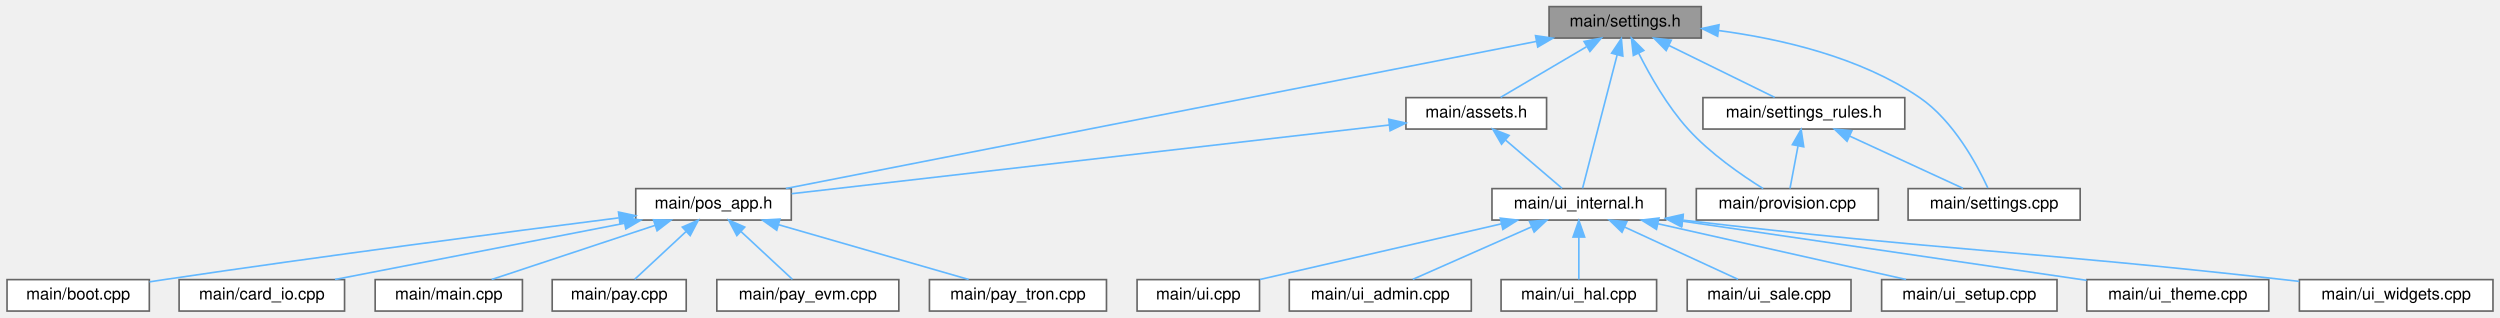
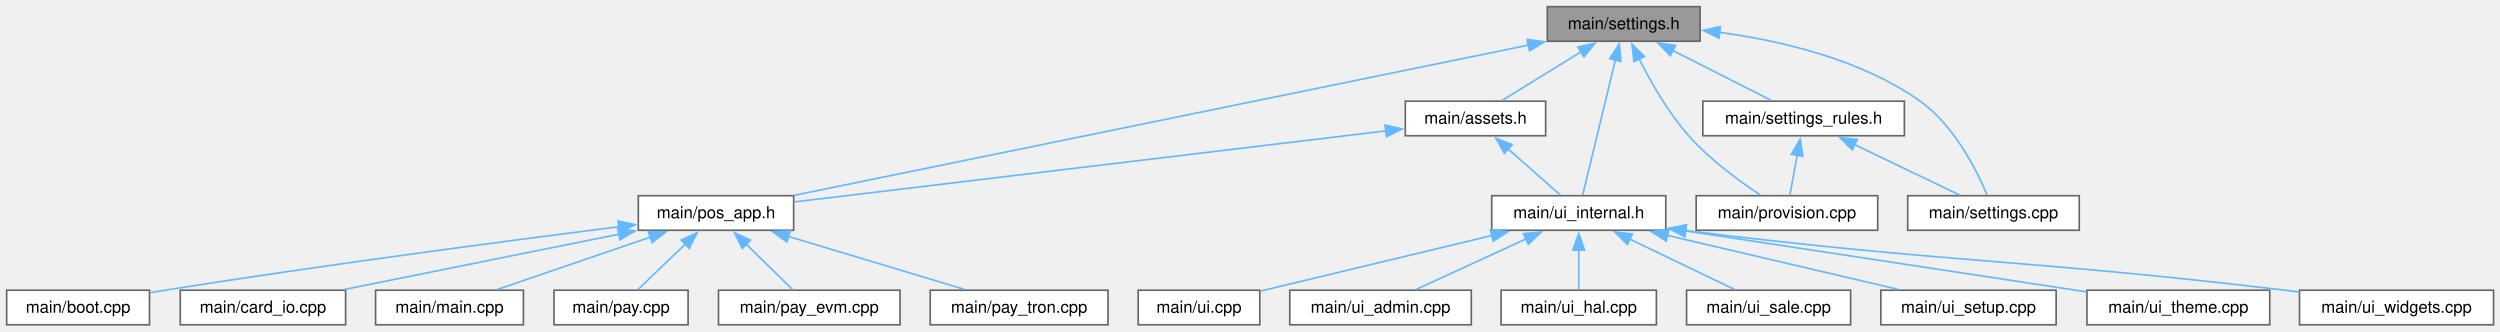
- <svg xmlns="http://www.w3.org/2000/svg" xmlns:xlink="http://www.w3.org/1999/xlink" width="1511pt" height="192pt" viewBox="0.00 0.00 1510.50 192.00">
-   <g id="graph0" class="graph" transform="scale(1 1) rotate(0) translate(4 188)">
+ <svg xmlns="http://www.w3.org/2000/svg" xmlns:xlink="http://www.w3.org/1999/xlink" width="1501pt" height="199pt" viewBox="0.00 0.00 1501.00 199.00">
+   <g id="graph0" class="graph" transform="scale(1 1) rotate(0) translate(4 195)">
    <g id="Node000001" class="node">
      <g id="a_Node000001">
        <a xlink:title="Persistent device settings stored in NVS (backlight, Wi-Fi creds).">
-           <polygon fill="#999999" stroke="#666666" points="1024,-184 932,-184 932,-165 1024,-165 1024,-184" />
-           <text text-anchor="middle" x="978" y="-172" font-family="Helvetica,sans-Serif" font-size="10.00">main/settings.h</text>
+           <polygon fill="#999999" stroke="#666666" points="1016.75,-191 925,-191 925,-170.25 1016.75,-170.25 1016.75,-191" />
+           <text xml:space="preserve" text-anchor="middle" x="970.88" y="-177.5" font-family="Helvetica,sans-Serif" font-size="10.00">main/settings.h</text>
        </a>
      </g>
    </g>
    <g id="Node000002" class="node">
      <g id="a_Node000002">
        <a xlink:href="assets_8h.html" target="_top" xlink:title="What each selectable asset IS — one row per pos_chain_t.">
-           <polygon fill="white" stroke="#666666" points="930.5,-129 845.5,-129 845.5,-110 930.5,-110 930.5,-129" />
-           <text text-anchor="middle" x="888" y="-117" font-family="Helvetica,sans-Serif" font-size="10.00">main/assets.h</text>
+           <polygon fill="white" stroke="#666666" points="924,-134.25 839.75,-134.25 839.75,-113.5 924,-113.5 924,-134.25" />
+           <text xml:space="preserve" text-anchor="middle" x="881.88" y="-120.75" font-family="Helvetica,sans-Serif" font-size="10.00">main/assets.h</text>
        </a>
      </g>
    </g>
    <g id="edge1_Node000001_Node000002" class="edge">
      <g id="a_edge1_Node000001_Node000002">
        <a xlink:title=" ">
-           <path fill="none" stroke="#63b8ff" d="M954.56,-159.7C938.16,-150.04 916.77,-137.44 902.72,-129.17" />
-           <polygon fill="#63b8ff" stroke="#63b8ff" points="953.15,-162.93 963.54,-164.98 956.7,-156.89 953.15,-162.93" />
+           <path fill="none" stroke="#63b8ff" d="M945.48,-164.01C930.08,-154.53 910.9,-142.73 897.65,-134.58" />
+           <polygon fill="#63b8ff" stroke="#63b8ff" points="943.32,-166.79 953.67,-169.04 946.99,-160.82 943.32,-166.79" />
        </a>
      </g>
    </g>
    <g id="Node000003" class="node">
      <g id="a_Node000003">
        <a xlink:href="pos__app_8h.html" target="_top" xlink:title="Private to the application files (main, boot, card_io, pay, pay_evm, pay_tron): the state they share ...">
-           <polygon fill="white" stroke="#666666" points="474,-74 380,-74 380,-55 474,-55 474,-74" />
-           <text text-anchor="middle" x="427" y="-62" font-family="Helvetica,sans-Serif" font-size="10.00">main/pos_app.h</text>
+           <polygon fill="white" stroke="#666666" points="472.5,-77.5 379.25,-77.5 379.25,-56.75 472.5,-56.75 472.5,-77.5" />
+           <text xml:space="preserve" text-anchor="middle" x="425.88" y="-64" font-family="Helvetica,sans-Serif" font-size="10.00">main/pos_app.h</text>
        </a>
      </g>
    </g>
    <g id="edge17_Node000001_Node000003" class="edge">
      <g id="a_edge17_Node000001_Node000003">
        <a xlink:title=" ">
-           <path fill="none" stroke="#63b8ff" d="M924.2,-162.95C815.28,-141.61 570.57,-93.64 470.7,-74.07" />
-           <polygon fill="#63b8ff" stroke="#63b8ff" points="923.82,-166.45 934.3,-164.94 925.16,-159.58 923.82,-166.45" />
+           <path fill="none" stroke="#63b8ff" d="M913.87,-167.96C805.68,-145.83 572.49,-98.12 472.71,-77.71" />
+           <polygon fill="#63b8ff" stroke="#63b8ff" points="912.9,-171.34 923.4,-169.91 914.3,-164.48 912.9,-171.34" />
        </a>
      </g>
    </g>
    <g id="Node000010" class="node">
      <g id="a_Node000010">
        <a xlink:href="ui__internal_8h.html" target="_top" xlink:title="Private to the ui*.cpp files: the state and helpers they share.">
-           <polygon fill="white" stroke="#666666" points="1002.5,-74 897.5,-74 897.5,-55 1002.5,-55 1002.5,-74" />
-           <text text-anchor="middle" x="950" y="-62" font-family="Helvetica,sans-Serif" font-size="10.00">main/ui_internal.h</text>
+           <polygon fill="white" stroke="#666666" points="996.12,-77.5 891.62,-77.5 891.62,-56.75 996.12,-56.75 996.12,-77.5" />
+           <text xml:space="preserve" text-anchor="middle" x="943.88" y="-64" font-family="Helvetica,sans-Serif" font-size="10.00">main/ui_internal.h</text>
        </a>
      </g>
    </g>
    <g id="edge23_Node000001_Node000010" class="edge">
      <g id="a_edge23_Node000001_Node000010">
        <a xlink:title=" ">
-           <path fill="none" stroke="#63b8ff" d="M973.15,-154.8C967.03,-131.2 956.76,-91.58 952.24,-74.16" />
-           <polygon fill="#63b8ff" stroke="#63b8ff" points="969.81,-155.86 975.71,-164.66 976.59,-154.1 969.81,-155.86" />
+           <path fill="none" stroke="#63b8ff" d="M965.89,-159.05C960.06,-134.95 950.63,-96 946.25,-77.93" />
+           <polygon fill="#63b8ff" stroke="#63b8ff" points="962.46,-159.75 968.22,-168.65 969.26,-158.1 962.46,-159.75" />
        </a>
      </g>
    </g>
    <g id="Node000018" class="node">
      <g id="a_Node000018">
        <a xlink:href="provision_8cpp.html" target="_top" xlink:title="The config portal: a SoftAP and a captive portal, for setup and for administration alike,...">
-           <polygon fill="white" stroke="#666666" points="1131,-74 1021,-74 1021,-55 1131,-55 1131,-74" />
-           <text text-anchor="middle" x="1076" y="-62" font-family="Helvetica,sans-Serif" font-size="10.00">main/provision.cpp</text>
+           <polygon fill="white" stroke="#666666" points="1123.38,-77.5 1014.38,-77.5 1014.38,-56.75 1123.38,-56.75 1123.38,-77.5" />
+           <text xml:space="preserve" text-anchor="middle" x="1068.88" y="-64" font-family="Helvetica,sans-Serif" font-size="10.00">main/provision.cpp</text>
        </a>
      </g>
    </g>
    <g id="edge18_Node000001_Node000018" class="edge">
      <g id="a_edge18_Node000001_Node000018">
        <a xlink:title=" ">
-           <path fill="none" stroke="#63b8ff" d="M986.18,-155.83C992.96,-142.35 1003.49,-123.81 1016,-110 1029.41,-95.2 1048.4,-82.1 1061.4,-74.01" />
-           <polygon fill="#63b8ff" stroke="#63b8ff" points="982.95,-154.47 981.76,-164.99 989.26,-157.51 982.95,-154.47" />
+           <path fill="none" stroke="#63b8ff" d="M979.96,-159.94C986.94,-146.06 997.47,-127.52 1009.88,-113.5 1022.54,-99.17 1040.28,-86.25 1053,-77.89" />
+           <polygon fill="#63b8ff" stroke="#63b8ff" points="977.01,-158.01 975.81,-168.54 983.31,-161.05 977.01,-158.01" />
        </a>
      </g>
    </g>
    <g id="Node000019" class="node">
      <g id="a_Node000019">
        <a xlink:href="settings_8cpp.html" target="_top" xlink:title="NVS-backed implementation of the persistent device settings.">
-           <polygon fill="white" stroke="#666666" points="1253,-74 1149,-74 1149,-55 1253,-55 1253,-74" />
-           <text text-anchor="middle" x="1201" y="-62" font-family="Helvetica,sans-Serif" font-size="10.00">main/settings.cpp</text>
+           <polygon fill="white" stroke="#666666" points="1244.38,-77.5 1141.38,-77.5 1141.38,-56.75 1244.38,-56.75 1244.38,-77.5" />
+           <text xml:space="preserve" text-anchor="middle" x="1192.88" y="-64" font-family="Helvetica,sans-Serif" font-size="10.00">main/settings.cpp</text>
        </a>
      </g>
    </g>
    <g id="edge19_Node000001_Node000019" class="edge">
      <g id="a_edge19_Node000001_Node000019">
        <a xlink:title=" ">
-           <path fill="none" stroke="#63b8ff" d="M1034.56,-169.52C1071.77,-164.58 1120.06,-153.57 1156,-129 1176.52,-114.97 1190.79,-88.3 1197.19,-74.41" />
-           <polygon fill="#63b8ff" stroke="#63b8ff" points="1033.88,-166.08 1024.38,-170.76 1034.72,-173.03 1033.88,-166.08" />
+           <path fill="none" stroke="#63b8ff" d="M1028.27,-175.59C1065.51,-170.56 1113.51,-159.32 1148.88,-134.25 1169.35,-119.74 1182.95,-92.44 1189.1,-77.87" />
+           <polygon fill="#63b8ff" stroke="#63b8ff" points="1028.09,-172.08 1018.58,-176.77 1028.94,-179.03 1028.09,-172.08" />
        </a>
      </g>
    </g>
    <g id="Node000020" class="node">
      <g id="a_Node000020">
        <a xlink:href="settings__rules_8h.html" target="_top" xlink:title="What a setting may be, apart from where it is stored.">
-           <polygon fill="white" stroke="#666666" points="1147,-129 1025,-129 1025,-110 1147,-110 1147,-129" />
-           <text text-anchor="middle" x="1086" y="-117" font-family="Helvetica,sans-Serif" font-size="10.00">main/settings_rules.h</text>
+           <polygon fill="white" stroke="#666666" points="1139.38,-134.25 1018.38,-134.25 1018.38,-113.5 1139.38,-113.5 1139.38,-134.25" />
+           <text xml:space="preserve" text-anchor="middle" x="1078.88" y="-120.75" font-family="Helvetica,sans-Serif" font-size="10.00">main/settings_rules.h</text>
        </a>
      </g>
    </g>
    <g id="edge20_Node000001_Node000020" class="edge">
      <g id="a_edge20_Node000001_Node000020">
        <a xlink:title=" ">
-           <path fill="none" stroke="#63b8ff" d="M1004.49,-160.5C1024.36,-150.75 1051,-137.68 1068.33,-129.17" />
-           <polygon fill="#63b8ff" stroke="#63b8ff" points="1002.79,-157.44 995.35,-164.98 1005.87,-163.72 1002.79,-157.44" />
+           <path fill="none" stroke="#63b8ff" d="M1000.36,-164.68C1019.27,-155.09 1043.28,-142.92 1059.73,-134.58" />
+           <polygon fill="#63b8ff" stroke="#63b8ff" points="998.87,-161.51 991.53,-169.15 1002.04,-167.75 998.87,-161.51" />
        </a>
      </g>
    </g>
    <g id="edge2_Node000002_Node000003" class="edge">
      <g id="a_edge2_Node000002_Node000003">
        <a xlink:title=" ">
-           <path fill="none" stroke="#63b8ff" d="M835.42,-112.45C744.87,-102.04 560.92,-80.9 474.22,-70.93" />
-           <polygon fill="#63b8ff" stroke="#63b8ff" points="835.12,-115.94 845.46,-113.61 835.92,-108.99 835.12,-115.94" />
+           <path fill="none" stroke="#63b8ff" d="M828.07,-116.42C737.98,-105.6 558.12,-84 472.83,-73.76" />
+           <polygon fill="#63b8ff" stroke="#63b8ff" points="827.54,-119.88 837.88,-117.59 828.37,-112.93 827.54,-119.88" />
        </a>
      </g>
    </g>
    <g id="edge9_Node000002_Node000010" class="edge">
      <g id="a_edge9_Node000002_Node000010">
        <a xlink:title=" ">
-           <path fill="none" stroke="#63b8ff" d="M905.75,-103.32C916.81,-93.87 930.63,-82.06 939.86,-74.17" />
-           <polygon fill="#63b8ff" stroke="#63b8ff" points="903.29,-100.83 897.96,-109.98 907.84,-106.15 903.29,-100.83" />
+           <path fill="none" stroke="#63b8ff" d="M901.43,-105.61C911.81,-96.44 924.19,-85.51 932.89,-77.83" />
+           <polygon fill="#63b8ff" stroke="#63b8ff" points="899.27,-102.84 894.09,-112.08 903.91,-108.09 899.27,-102.84" />
        </a>
      </g>
    </g>
    <g id="Node000004" class="node">
      <g id="a_Node000004">
        <a xlink:href="boot_8cpp.html" target="_top" xlink:title="Bring-up: NVS, panel, reader, wallet, addresses, setup wizard, Wi-Fi and clock — everything before th...">
-           <polygon fill="white" stroke="#666666" points="86,-19 0,-19 0,0 86,0 86,-19" />
-           <text text-anchor="middle" x="43" y="-7" font-family="Helvetica,sans-Serif" font-size="10.00">main/boot.cpp</text>
+           <polygon fill="white" stroke="#666666" points="85.75,-20.75 0,-20.75 0,0 85.75,0 85.75,-20.75" />
+           <text xml:space="preserve" text-anchor="middle" x="42.88" y="-7.25" font-family="Helvetica,sans-Serif" font-size="10.00">main/boot.cpp</text>
        </a>
      </g>
    </g>
    <g id="edge3_Node000003_Node000004" class="edge">
      <g id="a_edge3_Node000003_Node000004">
        <a xlink:title=" ">
-           <path fill="none" stroke="#63b8ff" d="M369.71,-56.33C303.48,-47.92 191.23,-33.31 95,-19 92.1,-18.57 89.12,-18.11 86.12,-17.65" />
-           <polygon fill="#63b8ff" stroke="#63b8ff" points="369.57,-59.84 379.93,-57.62 370.45,-52.9 369.57,-59.84" />
+           <path fill="none" stroke="#63b8ff" d="M367.9,-58.93C301.73,-50.54 190.32,-35.89 94.88,-20.75 91.98,-20.29 88.99,-19.8 85.98,-19.29" />
+           <polygon fill="#63b8ff" stroke="#63b8ff" points="367.06,-62.35 377.42,-60.13 367.93,-55.41 367.06,-62.35" />
        </a>
      </g>
    </g>
    <g id="Node000005" class="node">
      <g id="a_Node000005">
        <a xlink:href="card__io_8cpp.html" target="_top" xlink:title="The card on the reader: is it usable, open a channel, sign, read the payout addresses off it.">
-           <polygon fill="white" stroke="#666666" points="204,-19 104,-19 104,0 204,0 204,-19" />
-           <text text-anchor="middle" x="154" y="-7" font-family="Helvetica,sans-Serif" font-size="10.00">main/card_io.cpp</text>
+           <polygon fill="white" stroke="#666666" points="203.5,-20.75 104.25,-20.75 104.25,0 203.5,0 203.5,-20.75" />
+           <text xml:space="preserve" text-anchor="middle" x="153.88" y="-7.25" font-family="Helvetica,sans-Serif" font-size="10.00">main/card_io.cpp</text>
        </a>
      </g>
    </g>
    <g id="edge4_Node000003_Node000005" class="edge">
      <g id="a_edge4_Node000003_Node000005">
        <a xlink:title=" ">
-           <path fill="none" stroke="#63b8ff" d="M373.25,-53.07C322.07,-43.13 245.96,-28.35 198.21,-19.08" />
-           <polygon fill="#63b8ff" stroke="#63b8ff" points="372.65,-56.51 383.14,-54.98 373.99,-49.64 372.65,-56.51" />
+           <path fill="none" stroke="#63b8ff" d="M367.71,-54.42C318.56,-44.52 248.95,-30.51 202.66,-21.19" />
+           <polygon fill="#63b8ff" stroke="#63b8ff" points="366.83,-57.81 377.32,-56.35 368.21,-50.95 366.83,-57.81" />
        </a>
      </g>
    </g>
    <g id="Node000006" class="node">
      <g id="a_Node000006">
        <a xlink:href="main_8cpp.html" target="_top" xlink:title="cryptnox-pos entry point: touchscreen USDC payment terminal.">
-           <polygon fill="white" stroke="#666666" points="311.5,-19 222.5,-19 222.5,0 311.5,0 311.5,-19" />
-           <text text-anchor="middle" x="267" y="-7" font-family="Helvetica,sans-Serif" font-size="10.00">main/main.cpp</text>
+           <polygon fill="white" stroke="#666666" points="310.25,-20.75 221.5,-20.75 221.5,0 310.25,0 310.25,-20.75" />
+           <text xml:space="preserve" text-anchor="middle" x="265.88" y="-7.25" font-family="Helvetica,sans-Serif" font-size="10.00">main/main.cpp</text>
        </a>
      </g>
    </g>
    <g id="edge5_Node000003_Node000006" class="edge">
      <g id="a_edge5_Node000003_Node000006">
        <a xlink:title=" ">
-           <path fill="none" stroke="#63b8ff" d="M391.67,-51.8C361.81,-41.91 319.73,-27.97 292.91,-19.08" />
-           <polygon fill="#63b8ff" stroke="#63b8ff" points="390.7,-55.16 401.29,-54.98 392.9,-48.52 390.7,-55.16" />
+           <path fill="none" stroke="#63b8ff" d="M386.47,-52.64C357.98,-42.89 320.14,-29.94 294.5,-21.17" />
+           <polygon fill="#63b8ff" stroke="#63b8ff" points="385.24,-55.92 395.84,-55.85 387.51,-49.3 385.24,-55.92" />
        </a>
      </g>
    </g>
    <g id="Node000007" class="node">
      <g id="a_Node000007">
        <a xlink:href="pay_8cpp.html" target="_top" xlink:title="What a sale is paid with and to, and the sale between broadcast and verdict.">
-           <polygon fill="white" stroke="#666666" points="410.5,-19 329.5,-19 329.5,0 410.5,0 410.5,-19" />
-           <text text-anchor="middle" x="370" y="-7" font-family="Helvetica,sans-Serif" font-size="10.00">main/pay.cpp</text>
+           <polygon fill="white" stroke="#666666" points="409.12,-20.75 328.62,-20.75 328.62,0 409.12,0 409.12,-20.75" />
+           <text xml:space="preserve" text-anchor="middle" x="368.88" y="-7.25" font-family="Helvetica,sans-Serif" font-size="10.00">main/pay.cpp</text>
        </a>
      </g>
    </g>
    <g id="edge6_Node000003_Node000007" class="edge">
      <g id="a_edge6_Node000003_Node000007">
        <a xlink:title=" ">
-           <path fill="none" stroke="#63b8ff" d="M410.38,-48.04C400.27,-38.64 387.72,-26.98 379.32,-19.17" />
-           <polygon fill="#63b8ff" stroke="#63b8ff" points="408.14,-50.74 417.84,-54.98 412.9,-45.61 408.14,-50.74" />
+           <path fill="none" stroke="#63b8ff" d="M407.61,-48.58C398.12,-39.47 386.9,-28.68 378.98,-21.08" />
+           <polygon fill="#63b8ff" stroke="#63b8ff" points="404.96,-50.89 414.59,-55.29 409.81,-45.84 404.96,-50.89" />
        </a>
      </g>
    </g>
    <g id="Node000008" class="node">
      <g id="a_Node000008">
        <a xlink:href="pay__evm_8cpp.html" target="_top" xlink:title="Ethereum and Polygon: endpoint, fees, pre-flight balance, sign and broadcast an EIP-1559 transfer.">
-           <polygon fill="white" stroke="#666666" points="539,-19 429,-19 429,0 539,0 539,-19" />
-           <text text-anchor="middle" x="484" y="-7" font-family="Helvetica,sans-Serif" font-size="10.00">main/pay_evm.cpp</text>
+           <polygon fill="white" stroke="#666666" points="536.38,-20.75 427.38,-20.75 427.38,0 536.38,0 536.38,-20.75" />
+           <text xml:space="preserve" text-anchor="middle" x="481.88" y="-7.25" font-family="Helvetica,sans-Serif" font-size="10.00">main/pay_evm.cpp</text>
        </a>
      </g>
    </g>
    <g id="edge7_Node000003_Node000008" class="edge">
      <g id="a_edge7_Node000003_Node000008">
        <a xlink:title=" ">
-           <path fill="none" stroke="#63b8ff" d="M443.62,-48.04C453.73,-38.64 466.28,-26.98 474.68,-19.17" />
-           <polygon fill="#63b8ff" stroke="#63b8ff" points="441.1,-45.61 436.16,-54.98 445.86,-50.74 441.1,-45.61" />
+           <path fill="none" stroke="#63b8ff" d="M444.11,-48.3C453.36,-39.25 464.25,-28.61 471.95,-21.08" />
+           <polygon fill="#63b8ff" stroke="#63b8ff" points="441.67,-45.79 436.97,-55.28 446.57,-50.79 441.67,-45.79" />
        </a>
      </g>
    </g>
    <g id="Node000009" class="node">
      <g id="a_Node000009">
        <a xlink:href="pay__tron_8cpp.html" target="_top" xlink:title="Tron: pre-flight balance, sign and broadcast a TRX or TRC-20 transfer.">
-           <polygon fill="white" stroke="#666666" points="664.5,-19 557.5,-19 557.5,0 664.5,0 664.5,-19" />
-           <text text-anchor="middle" x="611" y="-7" font-family="Helvetica,sans-Serif" font-size="10.00">main/pay_tron.cpp</text>
+           <polygon fill="white" stroke="#666666" points="661.25,-20.75 554.5,-20.75 554.5,0 661.25,0 661.25,-20.75" />
+           <text xml:space="preserve" text-anchor="middle" x="607.88" y="-7.25" font-family="Helvetica,sans-Serif" font-size="10.00">main/pay_tron.cpp</text>
        </a>
      </g>
    </g>
    <g id="edge8_Node000003_Node000009" class="edge">
      <g id="a_edge8_Node000003_Node000009">
        <a xlink:title=" ">
-           <path fill="none" stroke="#63b8ff" d="M466.29,-52.18C500.7,-42.27 549.96,-28.08 581.21,-19.08" />
-           <polygon fill="#63b8ff" stroke="#63b8ff" points="465.2,-48.85 456.56,-54.98 467.14,-55.58 465.2,-48.85" />
+           <path fill="none" stroke="#63b8ff" d="M469.42,-53.03C501.96,-43.24 545.76,-30.06 575.31,-21.17" />
+           <polygon fill="#63b8ff" stroke="#63b8ff" points="468.43,-49.67 459.86,-55.9 470.45,-56.37 468.43,-49.67" />
        </a>
      </g>
    </g>
    <g id="Node000011" class="node">
      <g id="a_Node000011">
        <a xlink:href="ui_8cpp.html" target="_top" xlink:title="Touchscreen UI implementation built on LVGL 8.x.">
-           <polygon fill="white" stroke="#666666" points="757,-19 683,-19 683,0 757,0 757,-19" />
-           <text text-anchor="middle" x="720" y="-7" font-family="Helvetica,sans-Serif" font-size="10.00">main/ui.cpp</text>
+           <polygon fill="white" stroke="#666666" points="752.38,-20.75 679.38,-20.75 679.38,0 752.38,0 752.38,-20.75" />
+           <text xml:space="preserve" text-anchor="middle" x="715.88" y="-7.25" font-family="Helvetica,sans-Serif" font-size="10.00">main/ui.cpp</text>
        </a>
      </g>
    </g>
    <g id="edge10_Node000010_Node000011" class="edge">
      <g id="a_edge10_Node000010_Node000011">
        <a xlink:title=" ">
-           <path fill="none" stroke="#63b8ff" d="M903.09,-52.69C860,-42.76 796.97,-28.24 757.24,-19.08" />
-           <polygon fill="#63b8ff" stroke="#63b8ff" points="902.52,-56.15 913.05,-54.98 904.09,-49.33 902.52,-56.15" />
+           <path fill="none" stroke="#63b8ff" d="M891.89,-53.64C849.46,-43.45 790.53,-29.3 752.8,-20.24" />
+           <polygon fill="#63b8ff" stroke="#63b8ff" points="890.84,-56.99 901.38,-55.92 892.47,-50.18 890.84,-56.99" />
        </a>
      </g>
    </g>
    <g id="Node000012" class="node">
      <g id="a_Node000012">
        <a xlink:href="ui__admin_8cpp.html" target="_top" xlink:title="The settings page, touch calibration and the admin-code screens.">
-           <polygon fill="white" stroke="#666666" points="885,-19 775,-19 775,0 885,0 885,-19" />
-           <text text-anchor="middle" x="830" y="-7" font-family="Helvetica,sans-Serif" font-size="10.00">main/ui_admin.cpp</text>
+           <polygon fill="white" stroke="#666666" points="879.38,-20.75 770.38,-20.75 770.38,0 879.38,0 879.38,-20.75" />
+           <text xml:space="preserve" text-anchor="middle" x="824.88" y="-7.25" font-family="Helvetica,sans-Serif" font-size="10.00">main/ui_admin.cpp</text>
        </a>
      </g>
    </g>
    <g id="edge11_Node000010_Node000012" class="edge">
      <g id="a_edge11_Node000010_Node000012">
        <a xlink:title=" ">
-           <path fill="none" stroke="#63b8ff" d="M921.47,-50.9C899.3,-41.11 869.15,-27.79 849.63,-19.17" />
-           <polygon fill="#63b8ff" stroke="#63b8ff" points="920.16,-54.15 930.72,-54.98 922.99,-47.74 920.16,-54.15" />
+           <path fill="none" stroke="#63b8ff" d="M912.26,-51.58C891.29,-41.93 864.35,-29.54 845.97,-21.08" />
+           <polygon fill="#63b8ff" stroke="#63b8ff" points="910.68,-54.7 921.23,-55.7 913.6,-48.34 910.68,-54.7" />
        </a>
      </g>
    </g>
    <g id="Node000013" class="node">
      <g id="a_Node000013">
        <a xlink:href="ui__hal_8cpp.html" target="_top" xlink:title="Panel and touch hardware: TFT_eSPI flush, XPT2046 reads, the LVGL display and input drivers,...">
-           <polygon fill="white" stroke="#666666" points="997,-19 903,-19 903,0 997,0 997,-19" />
-           <text text-anchor="middle" x="950" y="-7" font-family="Helvetica,sans-Serif" font-size="10.00">main/ui_hal.cpp</text>
+           <polygon fill="white" stroke="#666666" points="990.5,-20.75 897.25,-20.75 897.25,0 990.5,0 990.5,-20.75" />
+           <text xml:space="preserve" text-anchor="middle" x="943.88" y="-7.25" font-family="Helvetica,sans-Serif" font-size="10.00">main/ui_hal.cpp</text>
        </a>
      </g>
    </g>
    <g id="edge12_Node000010_Node000013" class="edge">
      <g id="a_edge12_Node000010_Node000013">
        <a xlink:title=" ">
-           <path fill="none" stroke="#63b8ff" d="M950,-44.66C950,-35.93 950,-25.99 950,-19.09" />
-           <polygon fill="#63b8ff" stroke="#63b8ff" points="946.5,-44.75 950,-54.75 953.5,-44.75 946.5,-44.75" />
+           <path fill="none" stroke="#63b8ff" d="M943.88,-44.88C943.88,-36.66 943.88,-27.68 943.88,-21.08" />
+           <polygon fill="#63b8ff" stroke="#63b8ff" points="940.38,-44.82 943.88,-54.82 947.38,-44.82 940.38,-44.82" />
        </a>
      </g>
    </g>
    <g id="Node000014" class="node">
      <g id="a_Node000014">
        <a xlink:href="ui__sale_8cpp.html" target="_top" xlink:title="The sale flow: amount, confirm, PIN, transaction status, and their page chrome.">
-           <polygon fill="white" stroke="#666666" points="1114.5,-19 1015.5,-19 1015.5,0 1114.5,0 1114.5,-19" />
-           <text text-anchor="middle" x="1065" y="-7" font-family="Helvetica,sans-Serif" font-size="10.00">main/ui_sale.cpp</text>
+           <polygon fill="white" stroke="#666666" points="1107.12,-20.75 1008.62,-20.75 1008.62,0 1107.12,0 1107.12,-20.75" />
+           <text xml:space="preserve" text-anchor="middle" x="1057.88" y="-7.25" font-family="Helvetica,sans-Serif" font-size="10.00">main/ui_sale.cpp</text>
        </a>
      </g>
    </g>
    <g id="edge13_Node000010_Node000014" class="edge">
      <g id="a_edge13_Node000010_Node000014">
        <a xlink:title=" ">
-           <path fill="none" stroke="#63b8ff" d="M977.63,-50.77C998.84,-40.99 1027.56,-27.75 1046.19,-19.17" />
-           <polygon fill="#63b8ff" stroke="#63b8ff" points="976.09,-47.62 968.48,-54.98 979.02,-53.98 976.09,-47.62" />
+           <path fill="none" stroke="#63b8ff" d="M974.44,-51.45C994.49,-41.82 1020.14,-29.5 1037.67,-21.08" />
+           <polygon fill="#63b8ff" stroke="#63b8ff" points="973.12,-48.2 965.62,-55.68 976.15,-54.51 973.12,-48.2" />
        </a>
      </g>
    </g>
    <g id="Node000015" class="node">
      <g id="a_Node000015">
        <a xlink:href="ui__setup_8cpp.html" target="_top" xlink:title="First-run setup on the panel: welcome, the browser hand-off, card reads, Wi-Fi.">
-           <polygon fill="white" stroke="#666666" points="1239,-19 1133,-19 1133,0 1239,0 1239,-19" />
-           <text text-anchor="middle" x="1186" y="-7" font-family="Helvetica,sans-Serif" font-size="10.00">main/ui_setup.cpp</text>
+           <polygon fill="white" stroke="#666666" points="1230.5,-20.75 1125.25,-20.75 1125.25,0 1230.5,0 1230.5,-20.75" />
+           <text xml:space="preserve" text-anchor="middle" x="1177.88" y="-7.25" font-family="Helvetica,sans-Serif" font-size="10.00">main/ui_setup.cpp</text>
        </a>
      </g>
    </g>
    <g id="edge14_Node000010_Node000015" class="edge">
      <g id="a_edge14_Node000010_Node000015">
        <a xlink:title=" ">
-           <path fill="none" stroke="#63b8ff" d="M997.85,-52.75C1042.08,-42.82 1106.93,-28.26 1147.79,-19.08" />
-           <polygon fill="#63b8ff" stroke="#63b8ff" points="996.91,-49.38 987.92,-54.98 998.44,-56.21 996.91,-49.38" />
+           <path fill="none" stroke="#63b8ff" d="M997.11,-53.67C1039.1,-43.84 1096.88,-30.32 1135.71,-21.24" />
+           <polygon fill="#63b8ff" stroke="#63b8ff" points="996.39,-50.24 987.45,-55.93 997.99,-57.06 996.39,-50.24" />
        </a>
      </g>
    </g>
    <g id="Node000016" class="node">
      <g id="a_Node000016">
        <a xlink:href="ui__theme_8cpp.html" target="_top" xlink:title="Colours, the LVGL theme and the shared layout metrics.">
-           <polygon fill="white" stroke="#666666" points="1367,-19 1257,-19 1257,0 1367,0 1367,-19" />
-           <text text-anchor="middle" x="1312" y="-7" font-family="Helvetica,sans-Serif" font-size="10.00">main/ui_theme.cpp</text>
+           <polygon fill="white" stroke="#666666" points="1358.75,-20.75 1249,-20.75 1249,0 1358.75,0 1358.75,-20.75" />
+           <text xml:space="preserve" text-anchor="middle" x="1303.88" y="-7.25" font-family="Helvetica,sans-Serif" font-size="10.00">main/ui_theme.cpp</text>
        </a>
      </g>
    </g>
    <g id="edge15_Node000010_Node000016" class="edge">
      <g id="a_edge15_Node000010_Node000016">
        <a xlink:title=" ">
-           <path fill="none" stroke="#63b8ff" d="M1012.92,-54.29C1081.84,-44.2 1191.28,-28.17 1256.92,-18.56" />
-           <polygon fill="#63b8ff" stroke="#63b8ff" points="1012.03,-50.88 1002.64,-55.79 1013.04,-57.81 1012.03,-50.88" />
+           <path fill="none" stroke="#63b8ff" d="M1007.66,-56.42C1076.1,-46.02 1183.69,-29.65 1248.64,-19.78" />
+           <polygon fill="#63b8ff" stroke="#63b8ff" points="1007.46,-52.91 998.1,-57.88 1008.52,-59.83 1007.46,-52.91" />
        </a>
      </g>
    </g>
    <g id="Node000017" class="node">
      <g id="a_Node000017">
        <a xlink:href="ui__widgets_8cpp.html" target="_top" xlink:title="Widget helpers shared by every screen, and the Wi-Fi signal mark.">
-           <polygon fill="white" stroke="#666666" points="1502.5,-19 1385.5,-19 1385.5,0 1502.5,0 1502.5,-19" />
-           <text text-anchor="middle" x="1444" y="-7" font-family="Helvetica,sans-Serif" font-size="10.00">main/ui_widgets.cpp</text>
+           <polygon fill="white" stroke="#666666" points="1493.12,-20.75 1376.62,-20.75 1376.62,0 1493.12,0 1493.12,-20.75" />
+           <text xml:space="preserve" text-anchor="middle" x="1434.88" y="-7.25" font-family="Helvetica,sans-Serif" font-size="10.00">main/ui_widgets.cpp</text>
        </a>
      </g>
    </g>
    <g id="edge16_Node000010_Node000017" class="edge">
      <g id="a_edge16_Node000010_Node000017">
        <a xlink:title=" ">
-           <path fill="none" stroke="#63b8ff" d="M1013.09,-54.92C1175.18,-35.99 1217.76,-36.71 1376,-19 1379.07,-18.66 1382.23,-18.29 1385.41,-17.92" />
-           <polygon fill="#63b8ff" stroke="#63b8ff" points="1012.27,-51.49 1002.75,-56.13 1013.09,-58.44 1012.27,-51.49" />
+           <path fill="none" stroke="#63b8ff" d="M1007.86,-56.56C1168.21,-36.79 1210.94,-39.53 1367.88,-20.75 1370.67,-20.42 1373.54,-20.06 1376.43,-19.69" />
+           <polygon fill="#63b8ff" stroke="#63b8ff" points="1007.61,-53.07 998.12,-57.78 1008.47,-60.01 1007.61,-53.07" />
        </a>
      </g>
    </g>
    <g id="edge21_Node000020_Node000018" class="edge">
      <g id="a_edge21_Node000020_Node000018">
        <a xlink:title=" ">
-           <path fill="none" stroke="#63b8ff" d="M1082.45,-99.66C1080.8,-90.93 1078.92,-80.99 1077.62,-74.09" />
-           <polygon fill="#63b8ff" stroke="#63b8ff" points="1079.06,-100.57 1084.35,-109.75 1085.93,-99.27 1079.06,-100.57" />
+           <path fill="none" stroke="#63b8ff" d="M1075.05,-101.92C1073.53,-93.63 1071.87,-84.5 1070.65,-77.83" />
+           <polygon fill="#63b8ff" stroke="#63b8ff" points="1071.58,-102.39 1076.82,-111.6 1078.46,-101.13 1071.58,-102.39" />
        </a>
      </g>
    </g>
    <g id="edge22_Node000020_Node000019" class="edge">
      <g id="a_edge22_Node000020_Node000019">
        <a xlink:title=" ">
-           <path fill="none" stroke="#63b8ff" d="M1113.63,-105.77C1134.84,-95.99 1163.56,-82.75 1182.19,-74.17" />
-           <polygon fill="#63b8ff" stroke="#63b8ff" points="1112.09,-102.62 1104.48,-109.98 1115.02,-108.98 1112.09,-102.62" />
+           <path fill="none" stroke="#63b8ff" d="M1109.44,-108.2C1129.49,-98.57 1155.14,-86.25 1172.67,-77.83" />
+           <polygon fill="#63b8ff" stroke="#63b8ff" points="1108.12,-104.95 1100.62,-112.43 1111.15,-111.26 1108.12,-104.95" />
        </a>
      </g>
    </g>
  </g>
</svg>
